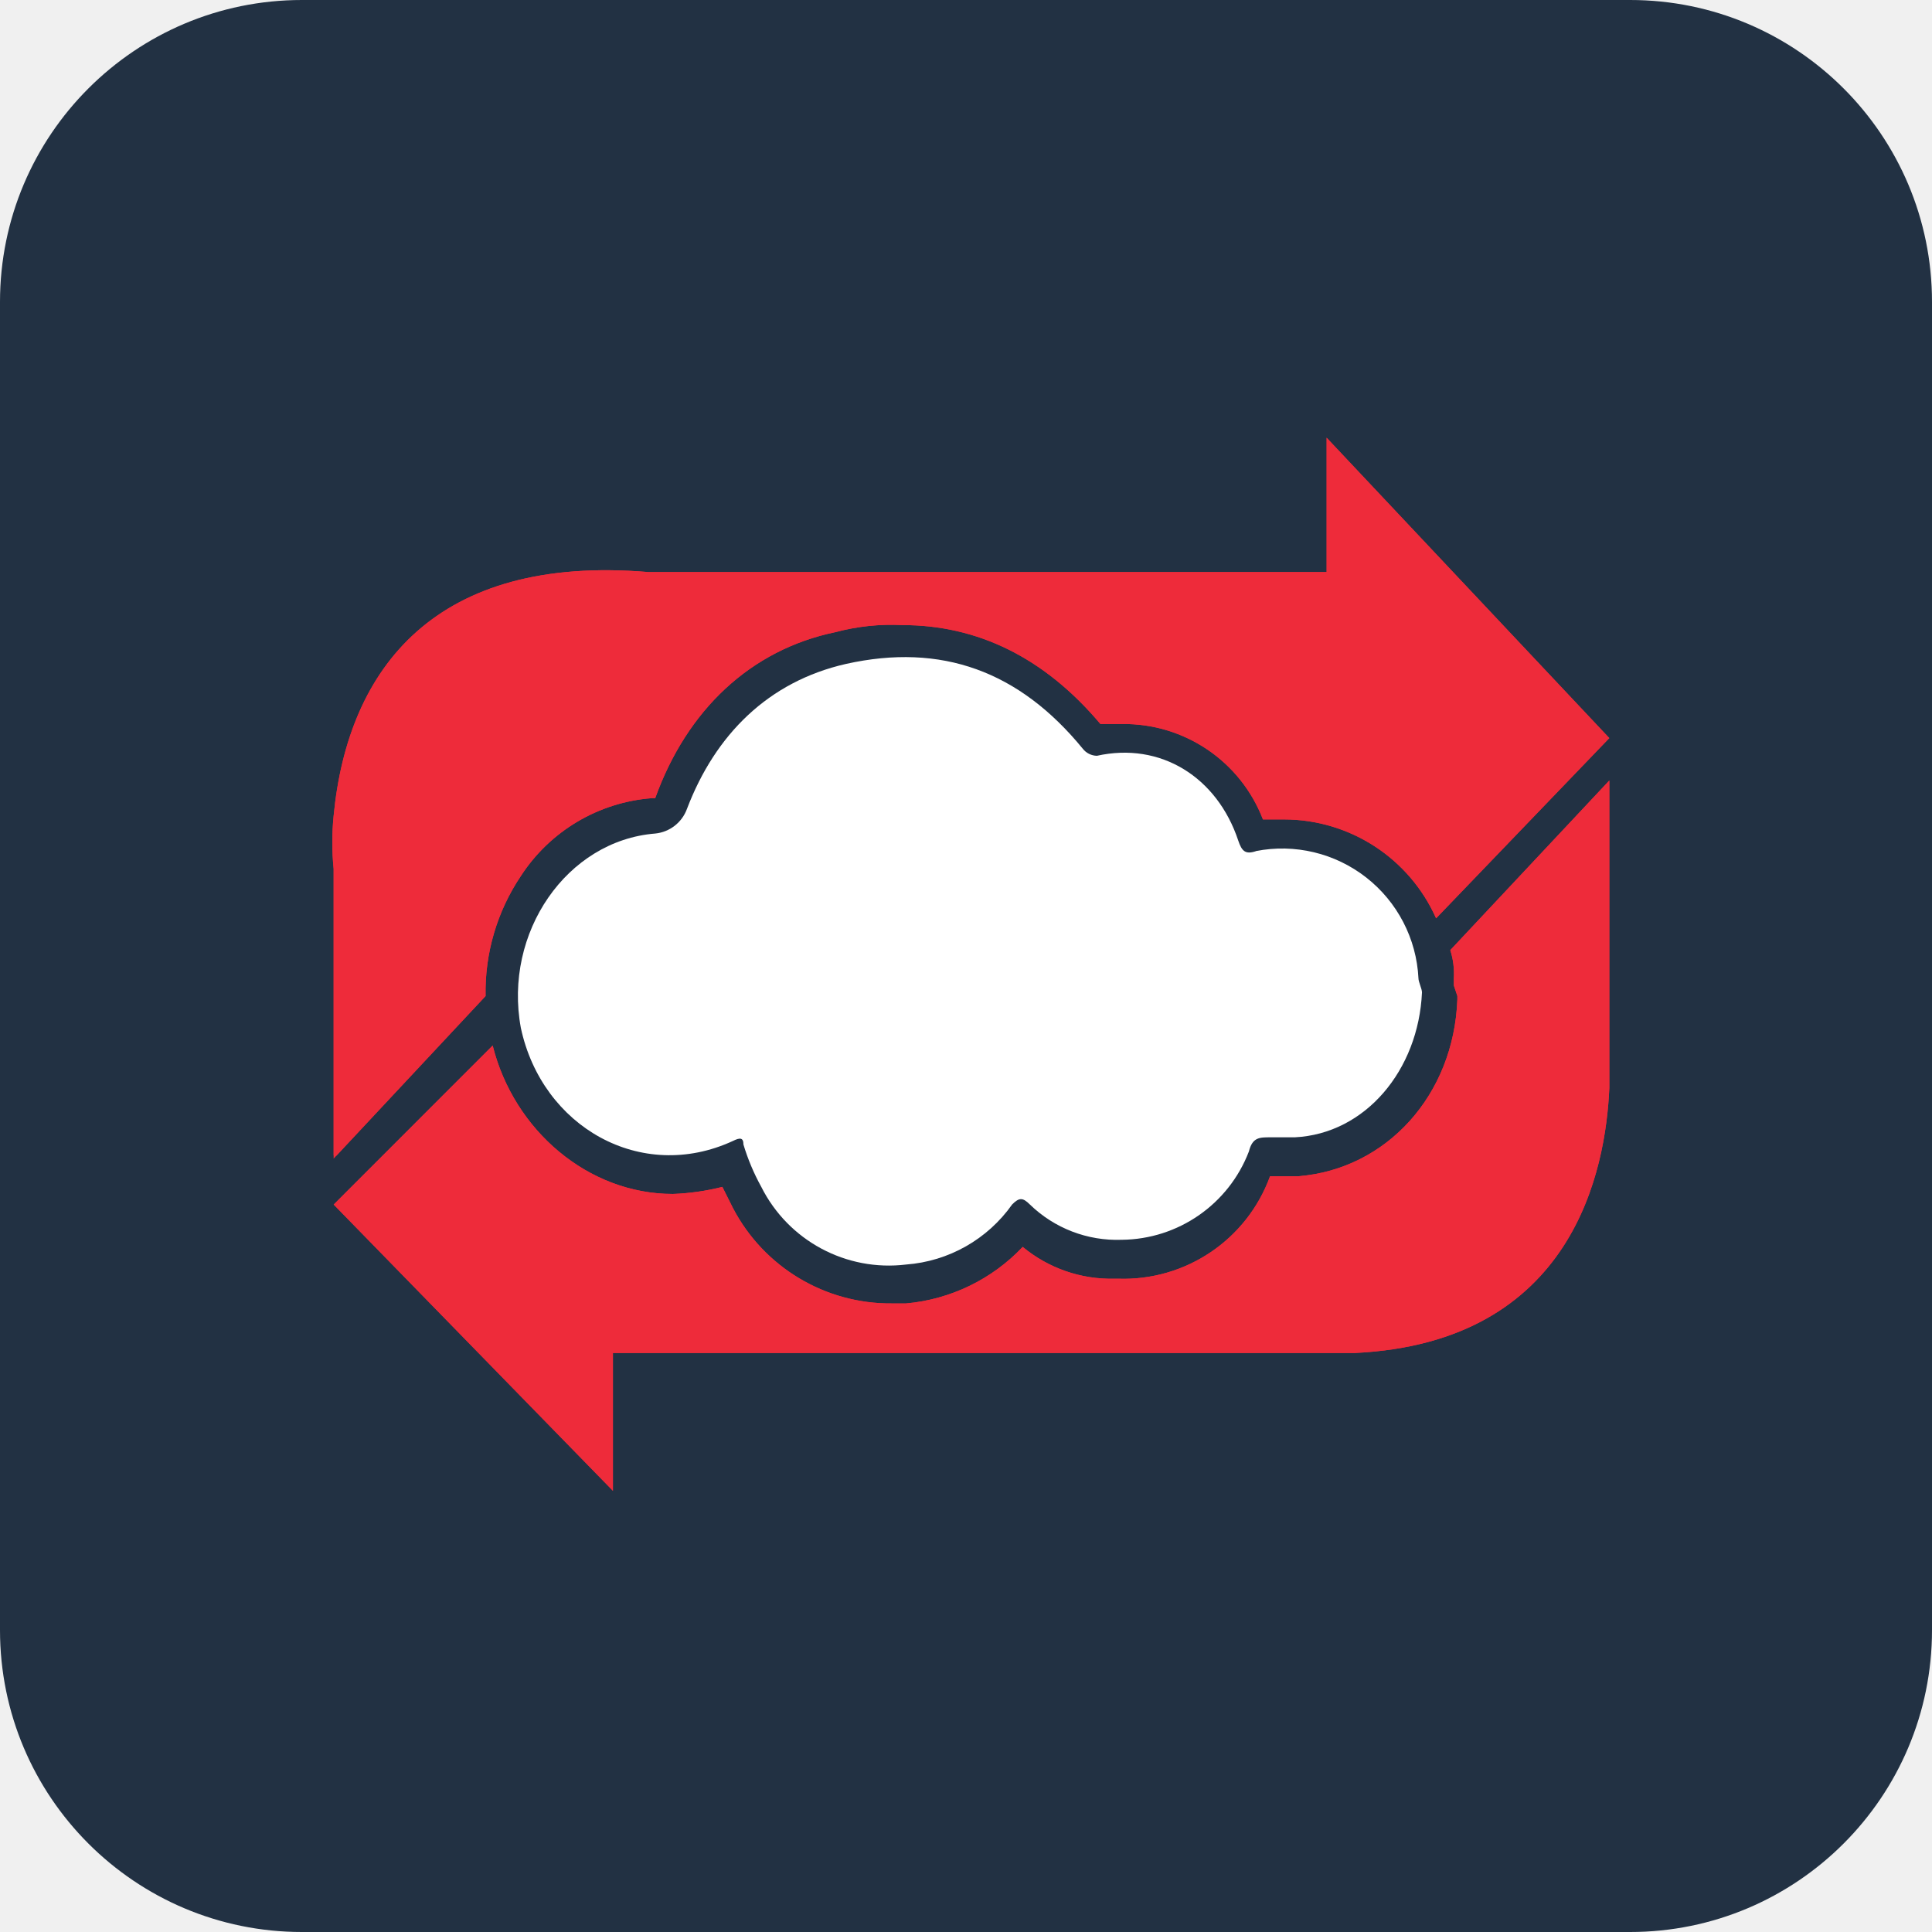
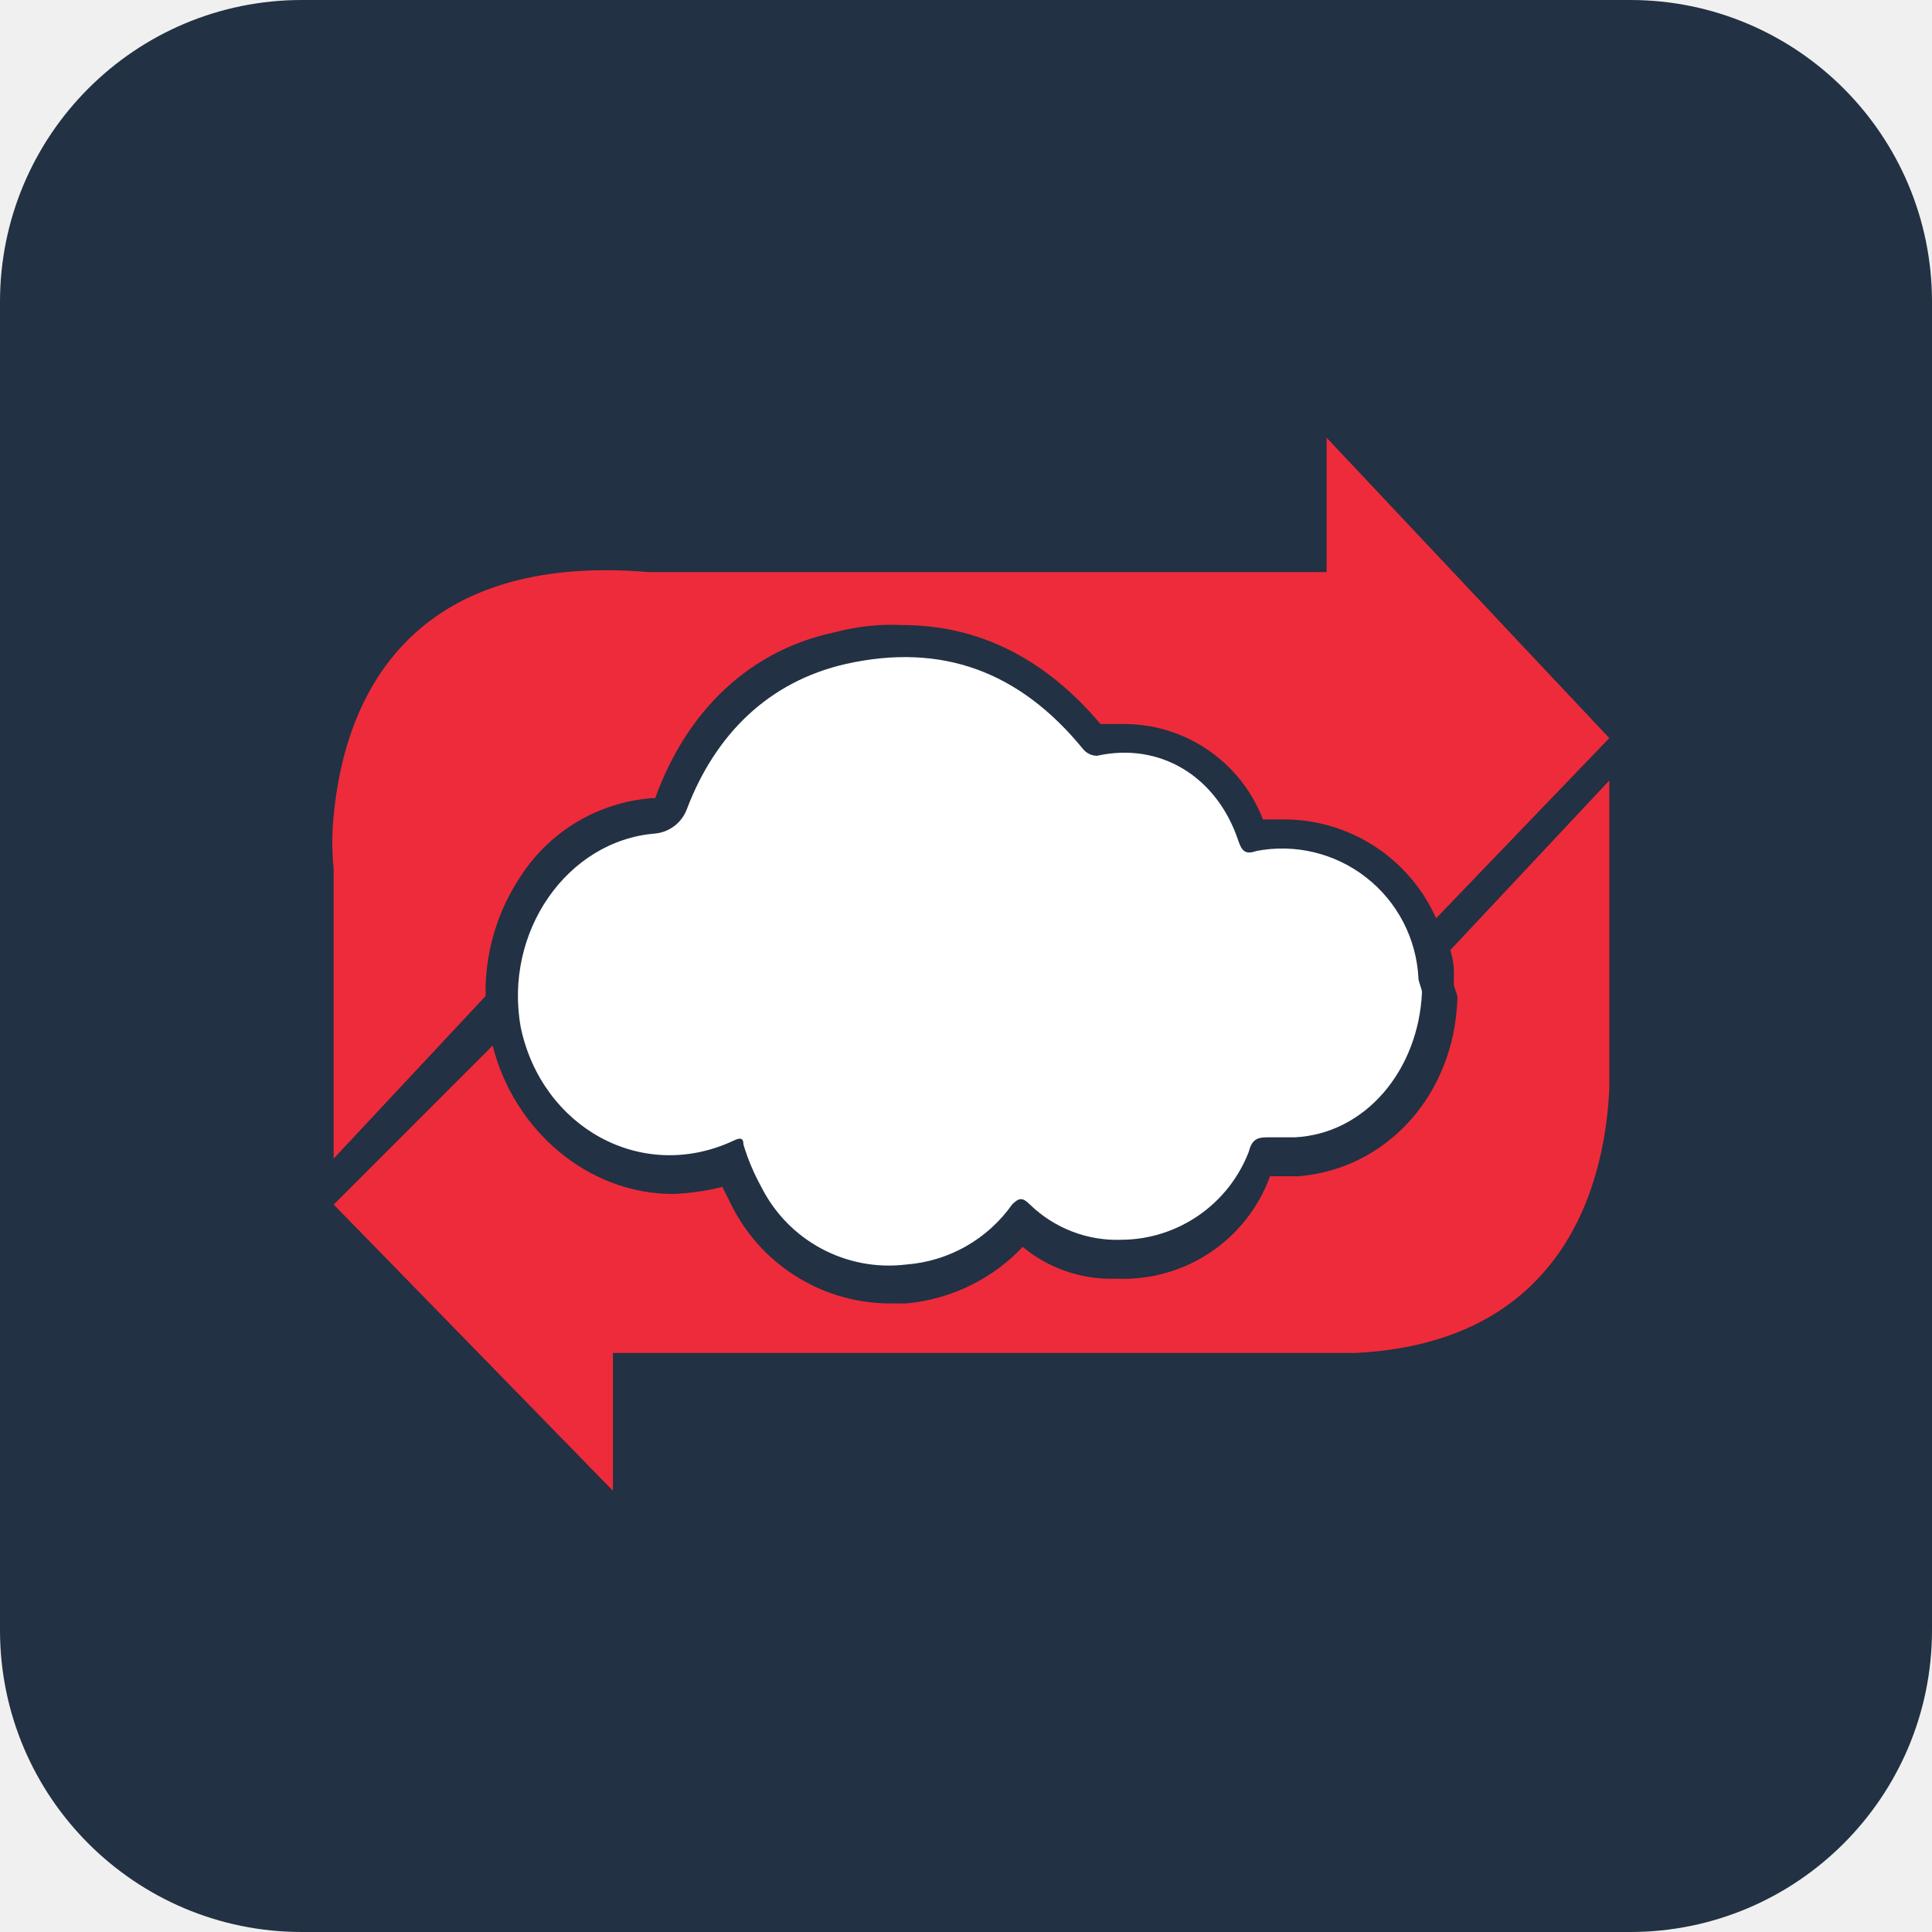
<svg xmlns="http://www.w3.org/2000/svg" width="128" height="128" viewBox="0 0 128 128">
-   <defs>
-     <clipPath id="clip-path">
-       <path id="Path_17670" data-name="Path 17670" d="M65.847,14.1H20.9C6.849,12.926,1,20.418.059,30.251a17.609,17.609,0,0,0,0,3.512v19.2L10.126,42.191a13.783,13.783,0,0,1,2.341-7.96,11.391,11.391,0,0,1,8.663-5.15h.234c2.107-5.853,6.321-9.833,11.94-11a14.4,14.4,0,0,1,4.448-.468c4.917,0,9.365,2.107,13.111,6.555h1.4a9.866,9.866,0,0,1,9.365,6.321h1.4A11.037,11.037,0,0,1,73.1,37.04L84.576,25.1h0L65.847,5.2Z" transform="translate(0.045 -5.2)" />
-     </clipPath>
-     <clipPath id="clip-path-2">
-       <path id="Path_17673" data-name="Path 17673" d="M73.978,26.138a5.154,5.154,0,0,1,.234,1.873v.468l.234.7v.234c-.234,6.321-4.682,11.238-10.536,11.706H62.036a10.331,10.331,0,0,1-10.067,6.789h-.234A9.166,9.166,0,0,1,45.649,45.8a12.128,12.128,0,0,1-7.726,3.746h-.936a11.763,11.763,0,0,1-10.536-6.321l-.7-1.4a15.817,15.817,0,0,1-3.278.468c-5.619,0-10.536-4.214-11.94-9.833L0,42.995H0l18.5,18.964V52.828H67.657c14.515-.7,16.622-12.174,16.857-17.559h0V14.9Z" transform="translate(0.005 -14.9)" />
-     </clipPath>
-   </defs>
  <g id="Group_85" data-name="Group 85" transform="translate(921.382 -482)">
    <path id="Path_130" data-name="Path 130" d="M108,0H20A20,20,0,0,0,0,20v88a20,20,0,0,0,20,20h88a20,20,0,0,0,20-20V20A20,20,0,0,0,108,0Z" transform="translate(-921.382 482)" fill="#223143" />
    <g id="Group_25" data-name="Group 25" transform="translate(-700.15 -319.85)">
      <g id="Group_9761" data-name="Group 9761" transform="translate(-199.232 830.85)">
        <path id="Path_17668" data-name="Path 17668" d="M65.847,14.1H20.9C6.849,12.926,1,20.418.059,30.251a17.609,17.609,0,0,0,0,3.512v19.2L10.126,42.191a13.783,13.783,0,0,1,2.341-7.96,11.391,11.391,0,0,1,8.663-5.15h.234c2.107-5.853,6.321-9.833,11.94-11a14.4,14.4,0,0,1,4.448-.468c4.917,0,9.365,2.107,13.111,6.555h1.4a9.866,9.866,0,0,1,9.365,6.321h1.4A11.037,11.037,0,0,1,73.1,37.04L84.576,25.1h0L65.847,5.2Z" transform="translate(0.045 -5.2)" fill="#ee2b3a" />
-         <g id="Group_9760" data-name="Group 9760" clip-path="url(#clip-path)">
-           <path id="Path_17669" data-name="Path 17669" d="M2.346,2.3-1.4,56.381,85.926,63.17,89.673,8.855Z" transform="translate(-1.773 -9.089)" fill="#ee2b3a" />
-         </g>
      </g>
      <g id="Group_9764" data-name="Group 9764" transform="translate(-199.129 853.56)">
        <g id="Group_9763" data-name="Group 9763" transform="translate(0)">
          <path id="Path_17671" data-name="Path 17671" d="M73.978,26.138a5.154,5.154,0,0,1,.234,1.873v.468l.234.7v.234c-.234,6.321-4.682,11.238-10.536,11.706H62.036a10.331,10.331,0,0,1-10.067,6.789h-.234A9.166,9.166,0,0,1,45.649,45.8a12.128,12.128,0,0,1-7.726,3.746h-.936a11.763,11.763,0,0,1-10.536-6.321l-.7-1.4a15.817,15.817,0,0,1-3.278.468c-5.619,0-10.536-4.214-11.94-9.833L0,42.995H0l18.5,18.964V52.828H67.657c14.515-.7,16.622-12.174,16.857-17.559h0V14.9Z" transform="translate(0.005 -14.9)" fill="#ee2b3a" />
-           <g id="Group_9762" data-name="Group 9762" clip-path="url(#clip-path-2)">
-             <path id="Path_17672" data-name="Path 17672" d="M2.346,12.2-1.4,65.579l87.326,6.555,3.747-53.379Z" transform="translate(-1.877 -18.521)" fill="#ee2b3a" />
-           </g>
        </g>
      </g>
      <path id="Path_17674" data-name="Path 17674" d="M54.11,24.264c-.7.234-.936,0-1.171-.7-1.4-4.214-5.15-6.555-9.365-5.619a1.216,1.216,0,0,1-.936-.468c-4.214-5.15-9.365-7.024-15.686-5.619-5.15,1.171-8.663,4.683-10.536,9.6a2.5,2.5,0,0,1-2.107,1.638c-5.853.47-10.067,6.557-8.9,12.878,1.4,6.555,7.96,10.3,14.047,7.491.468-.234.7-.234.7.234A14.322,14.322,0,0,0,21.335,46.5a9.459,9.459,0,0,0,9.6,5.15,9.465,9.465,0,0,0,7.024-3.98c.468-.468.7-.468,1.171,0a8.291,8.291,0,0,0,6.086,2.341,9.109,9.109,0,0,0,8.428-5.853c.234-.936.7-.936,1.4-.936h1.639c4.682-.234,8.194-4.448,8.428-9.6,0-.234-.234-.7-.234-.936a9.04,9.04,0,0,0-10.769-8.428" transform="translate(-192.133 833.978)" fill="#fff" />
    </g>
  </g>
</svg>
